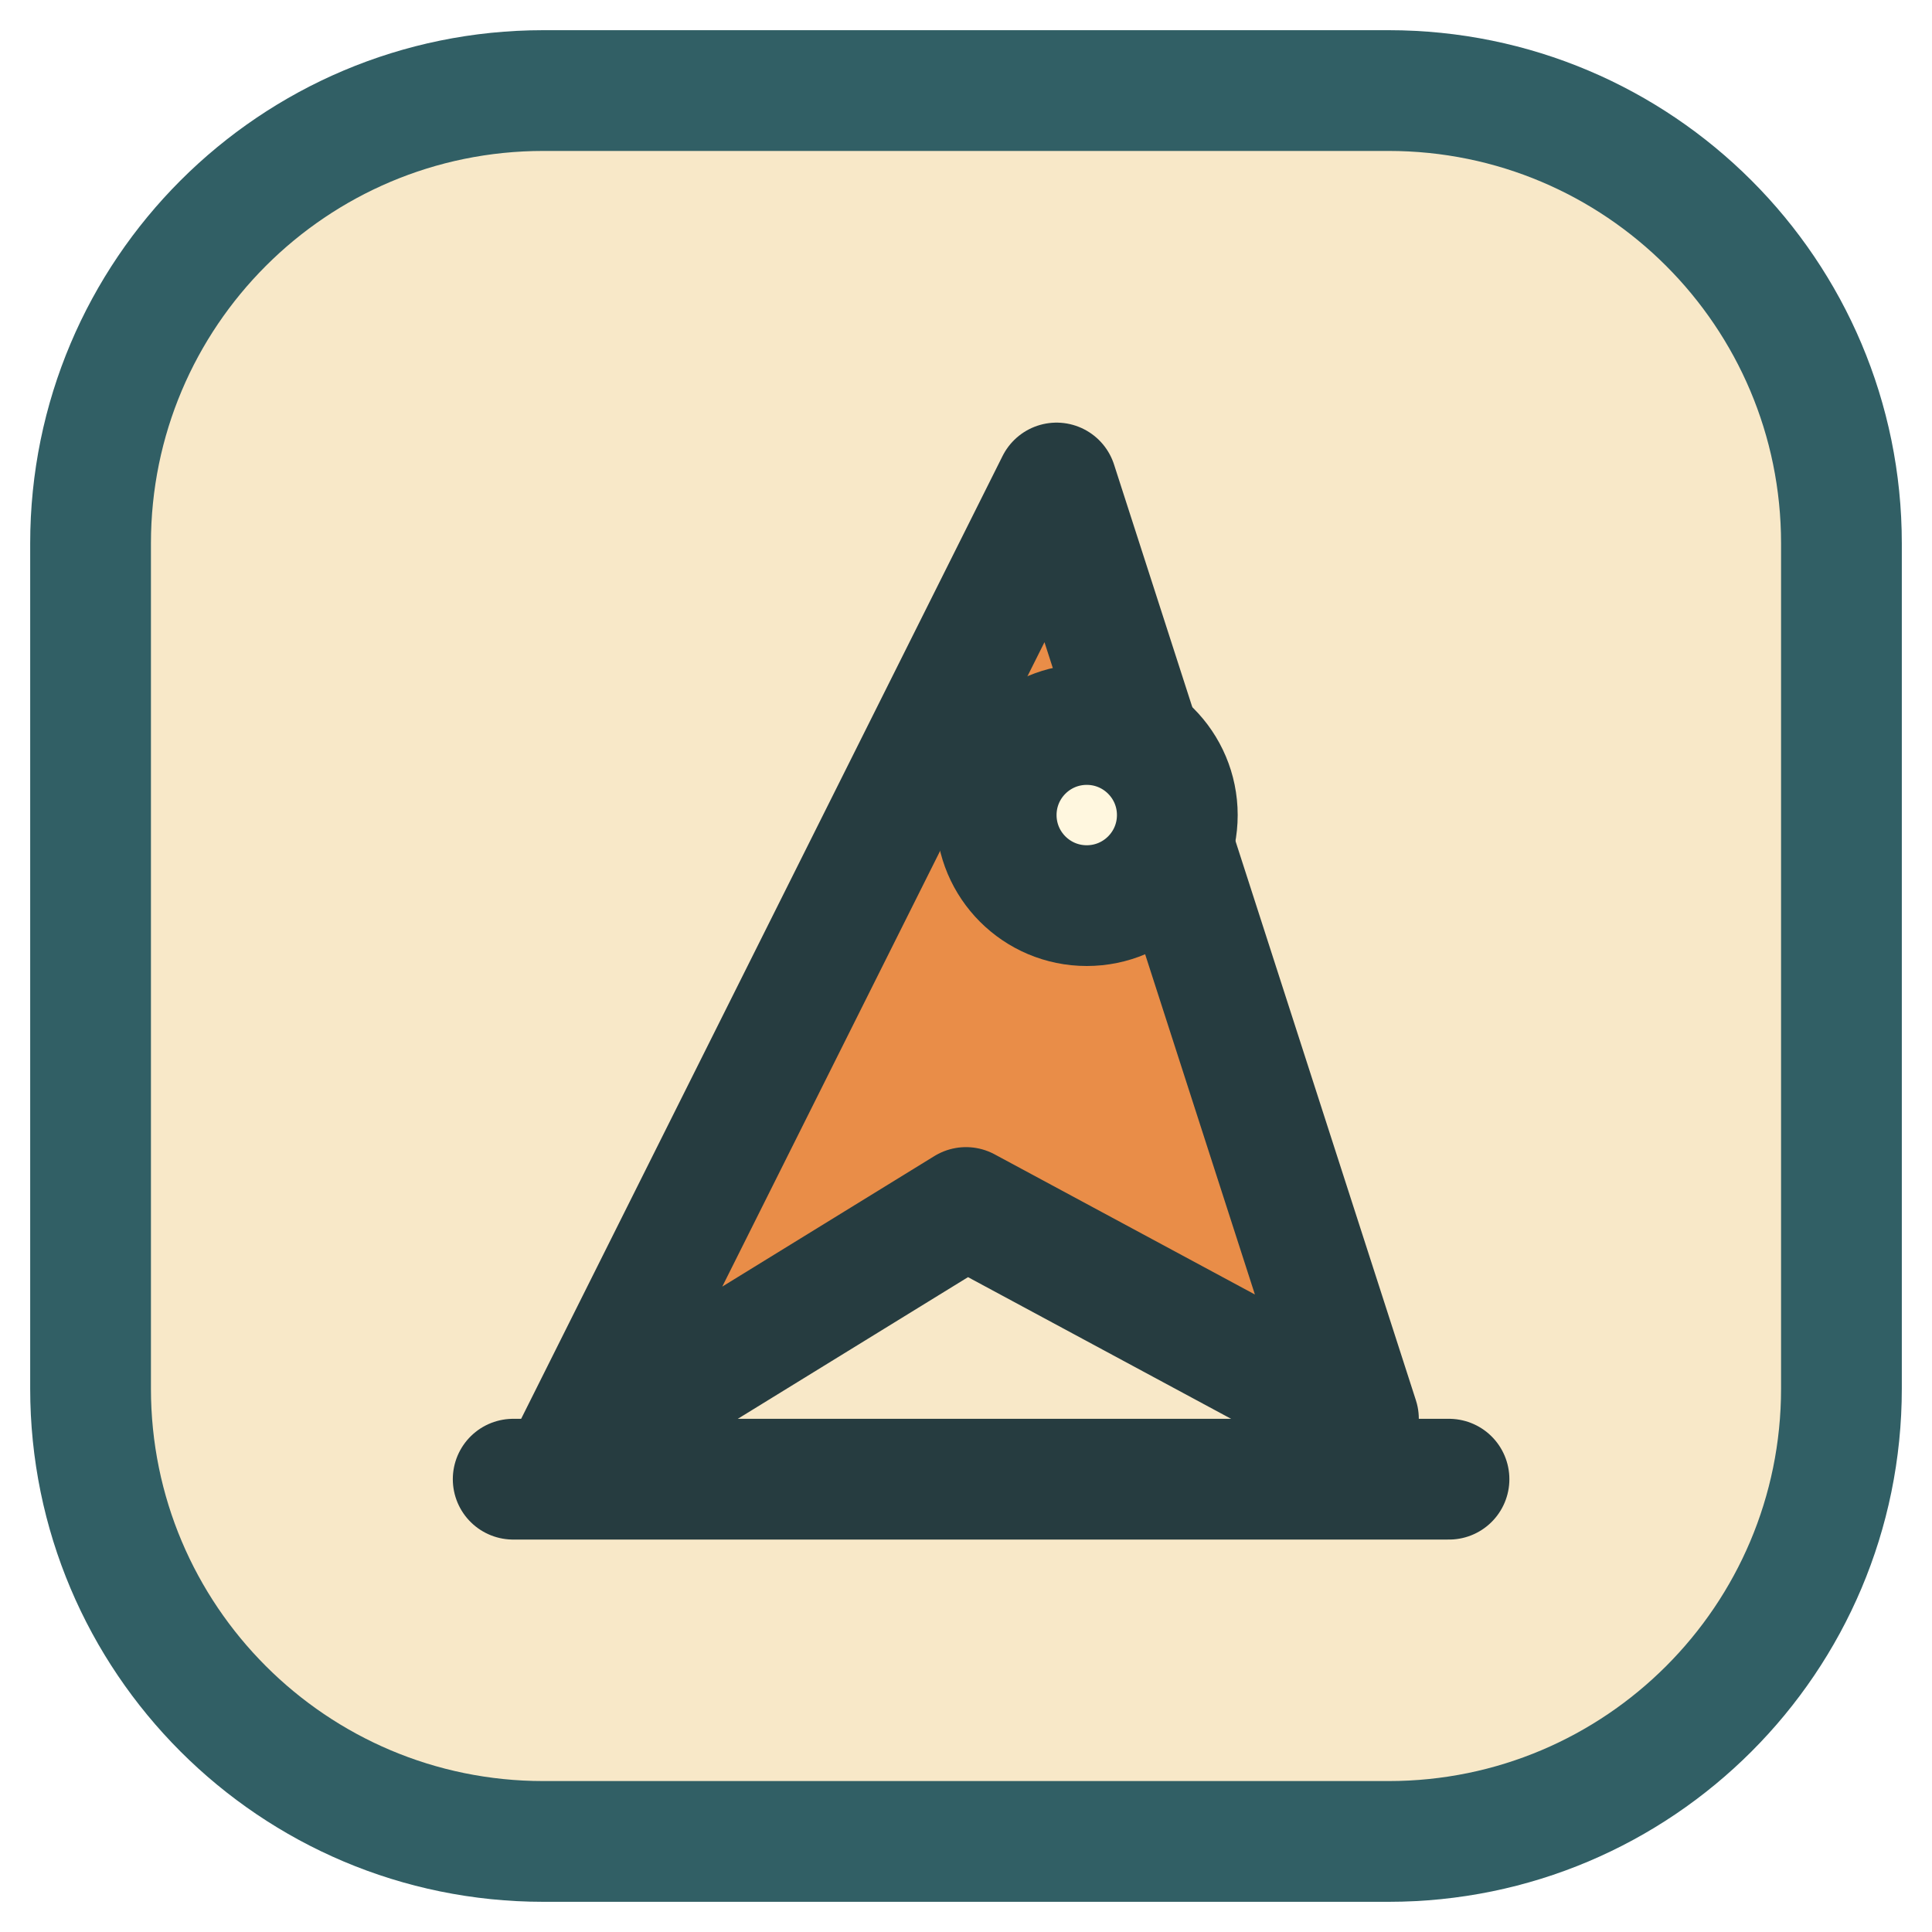
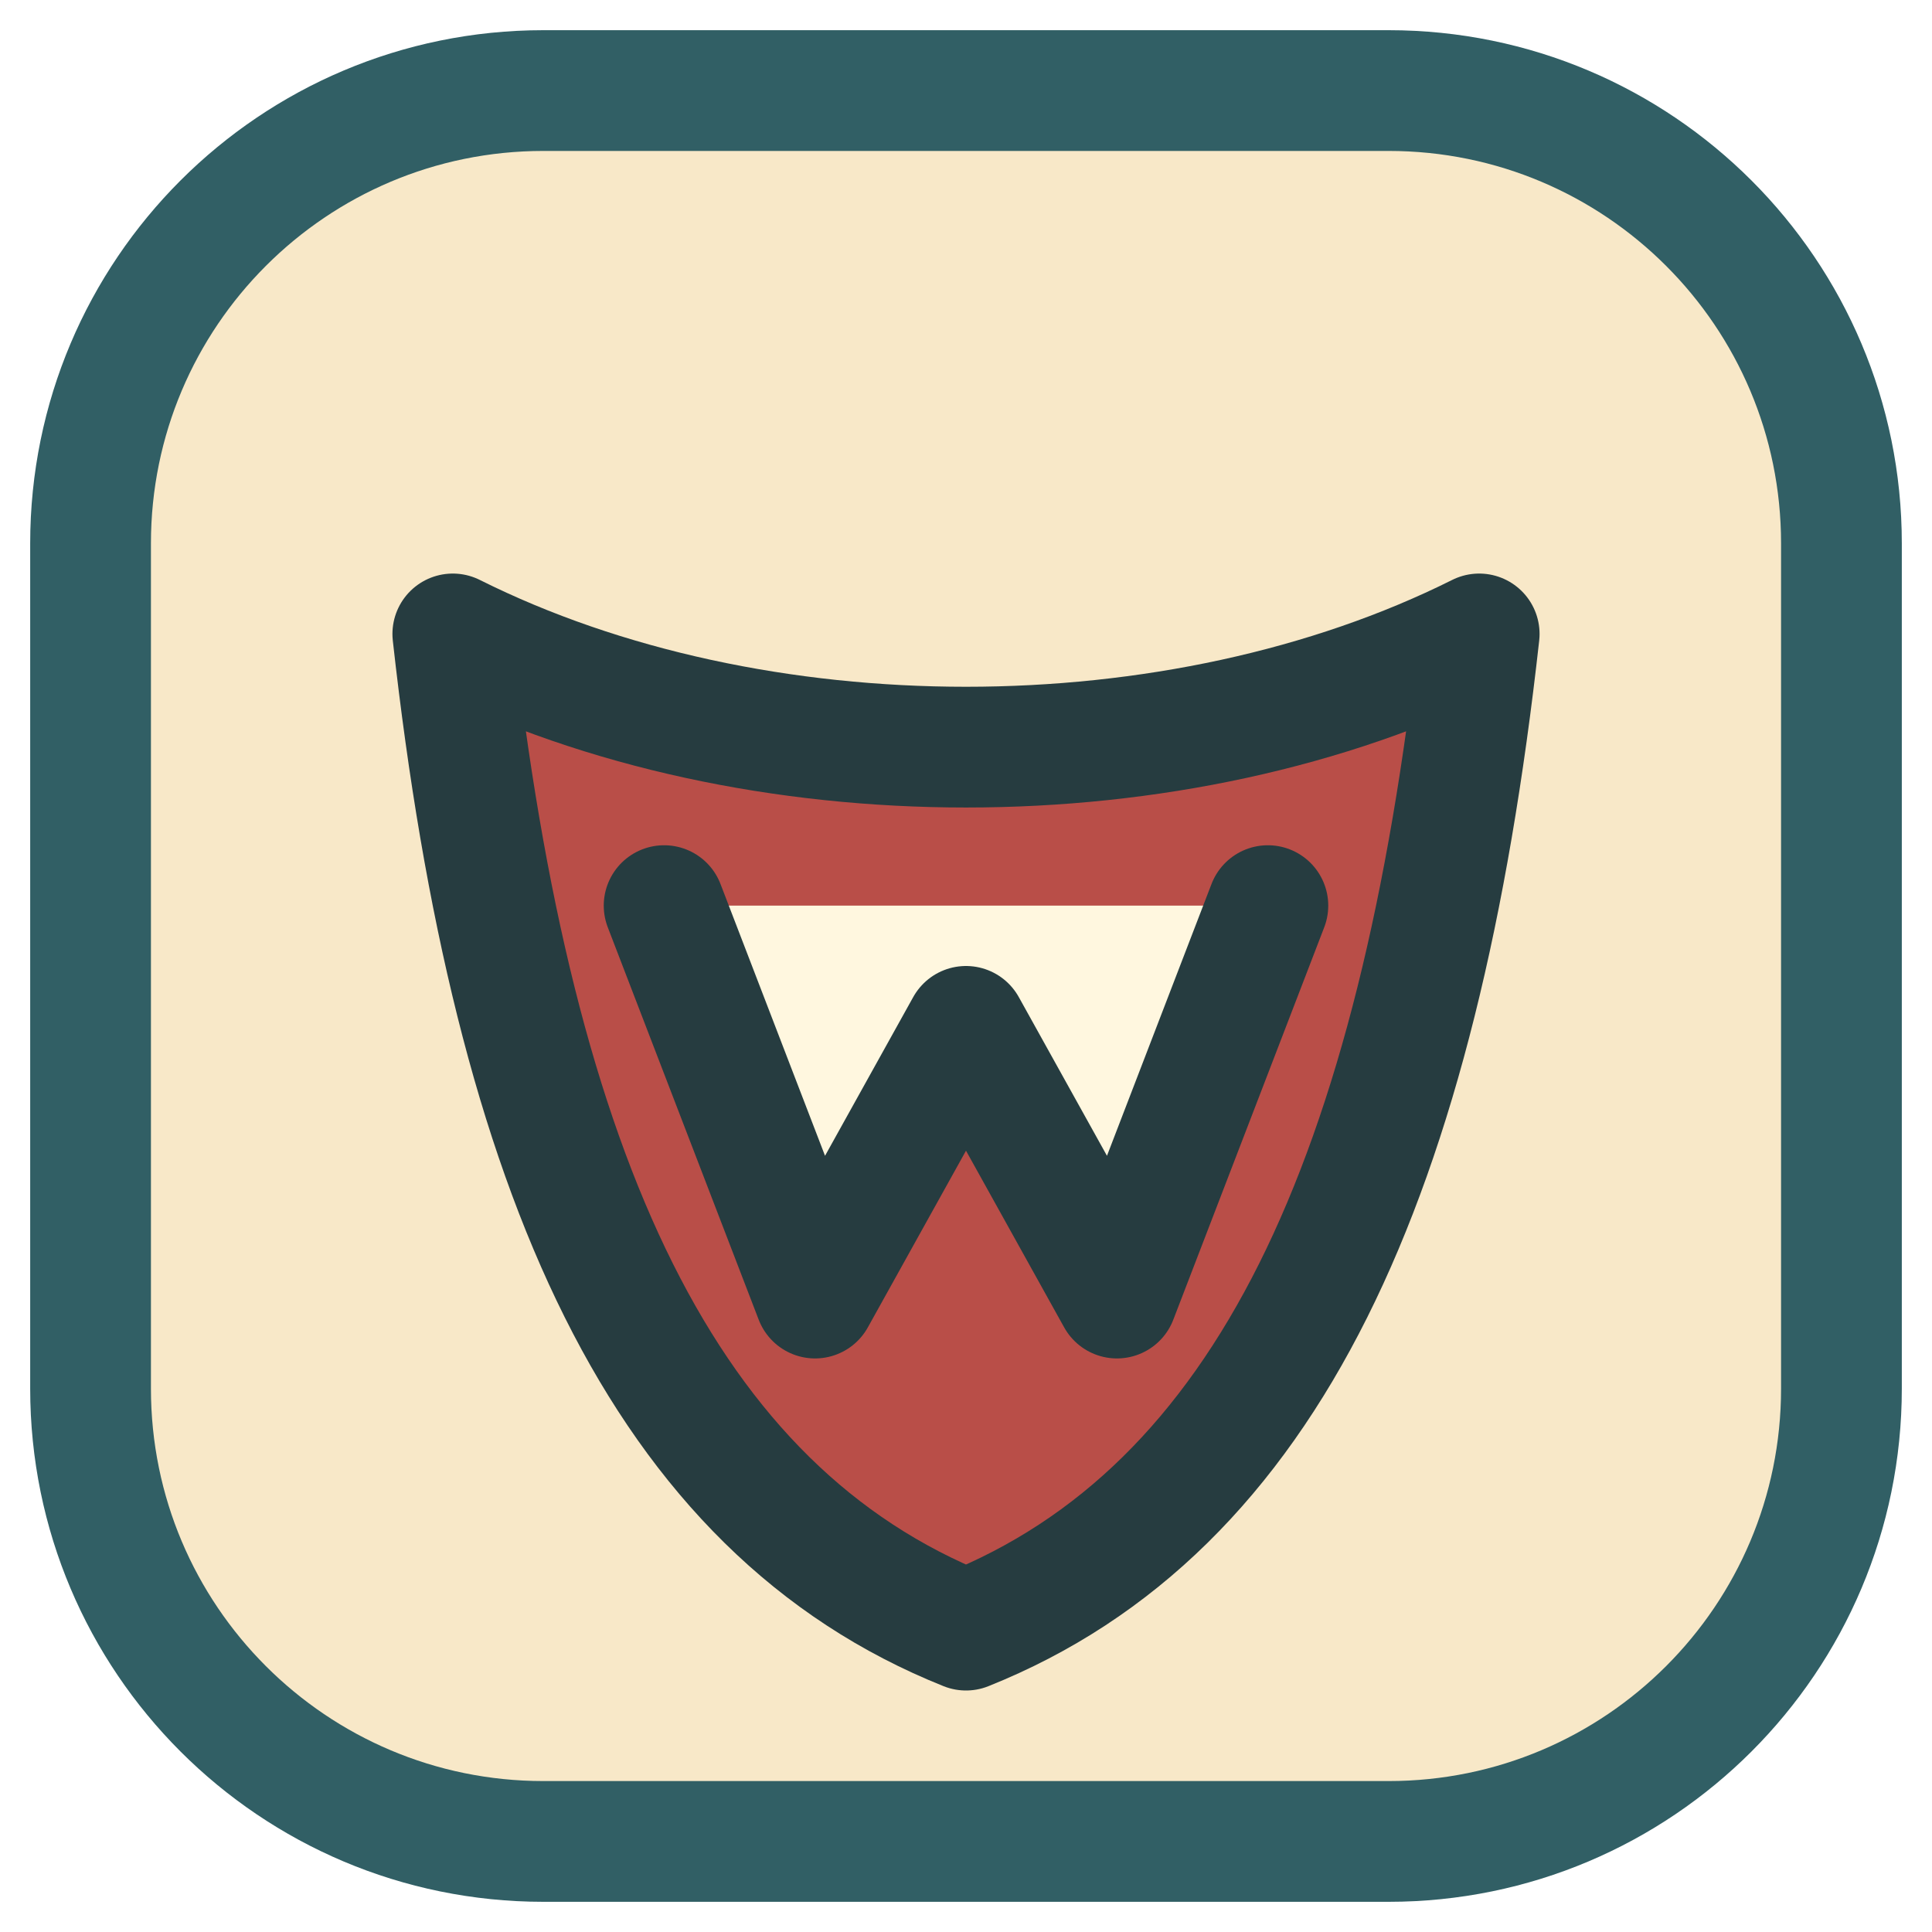
<svg xmlns="http://www.w3.org/2000/svg" viewBox="0 0 64 64" role="img" aria-label="vampires">
  <rect x="3" y="3" width="58" height="58" rx="15" fill="#f8e8c8" stroke="#315f65" stroke-width="4" />
  <g fill="none" stroke="#263c40" stroke-width="4" stroke-linecap="round" stroke-linejoin="round">
-     <path d="M19 48l16-32 10 31-13-7z" fill="#e98d48" />
-     <path d="M17 49h31" />
-     <circle cx="36" cy="27" r="3" fill="#fff7df" />
+     <path d="M15 21c10 5 24 5 34 0-2 18-7 29-17 33-10-4-15-15-17-33z" fill="#b94e48" />
+     <path d="M22 30l5 13 5-9 5 9 5-13" fill="#fff7df" />
  </g>
</svg>
